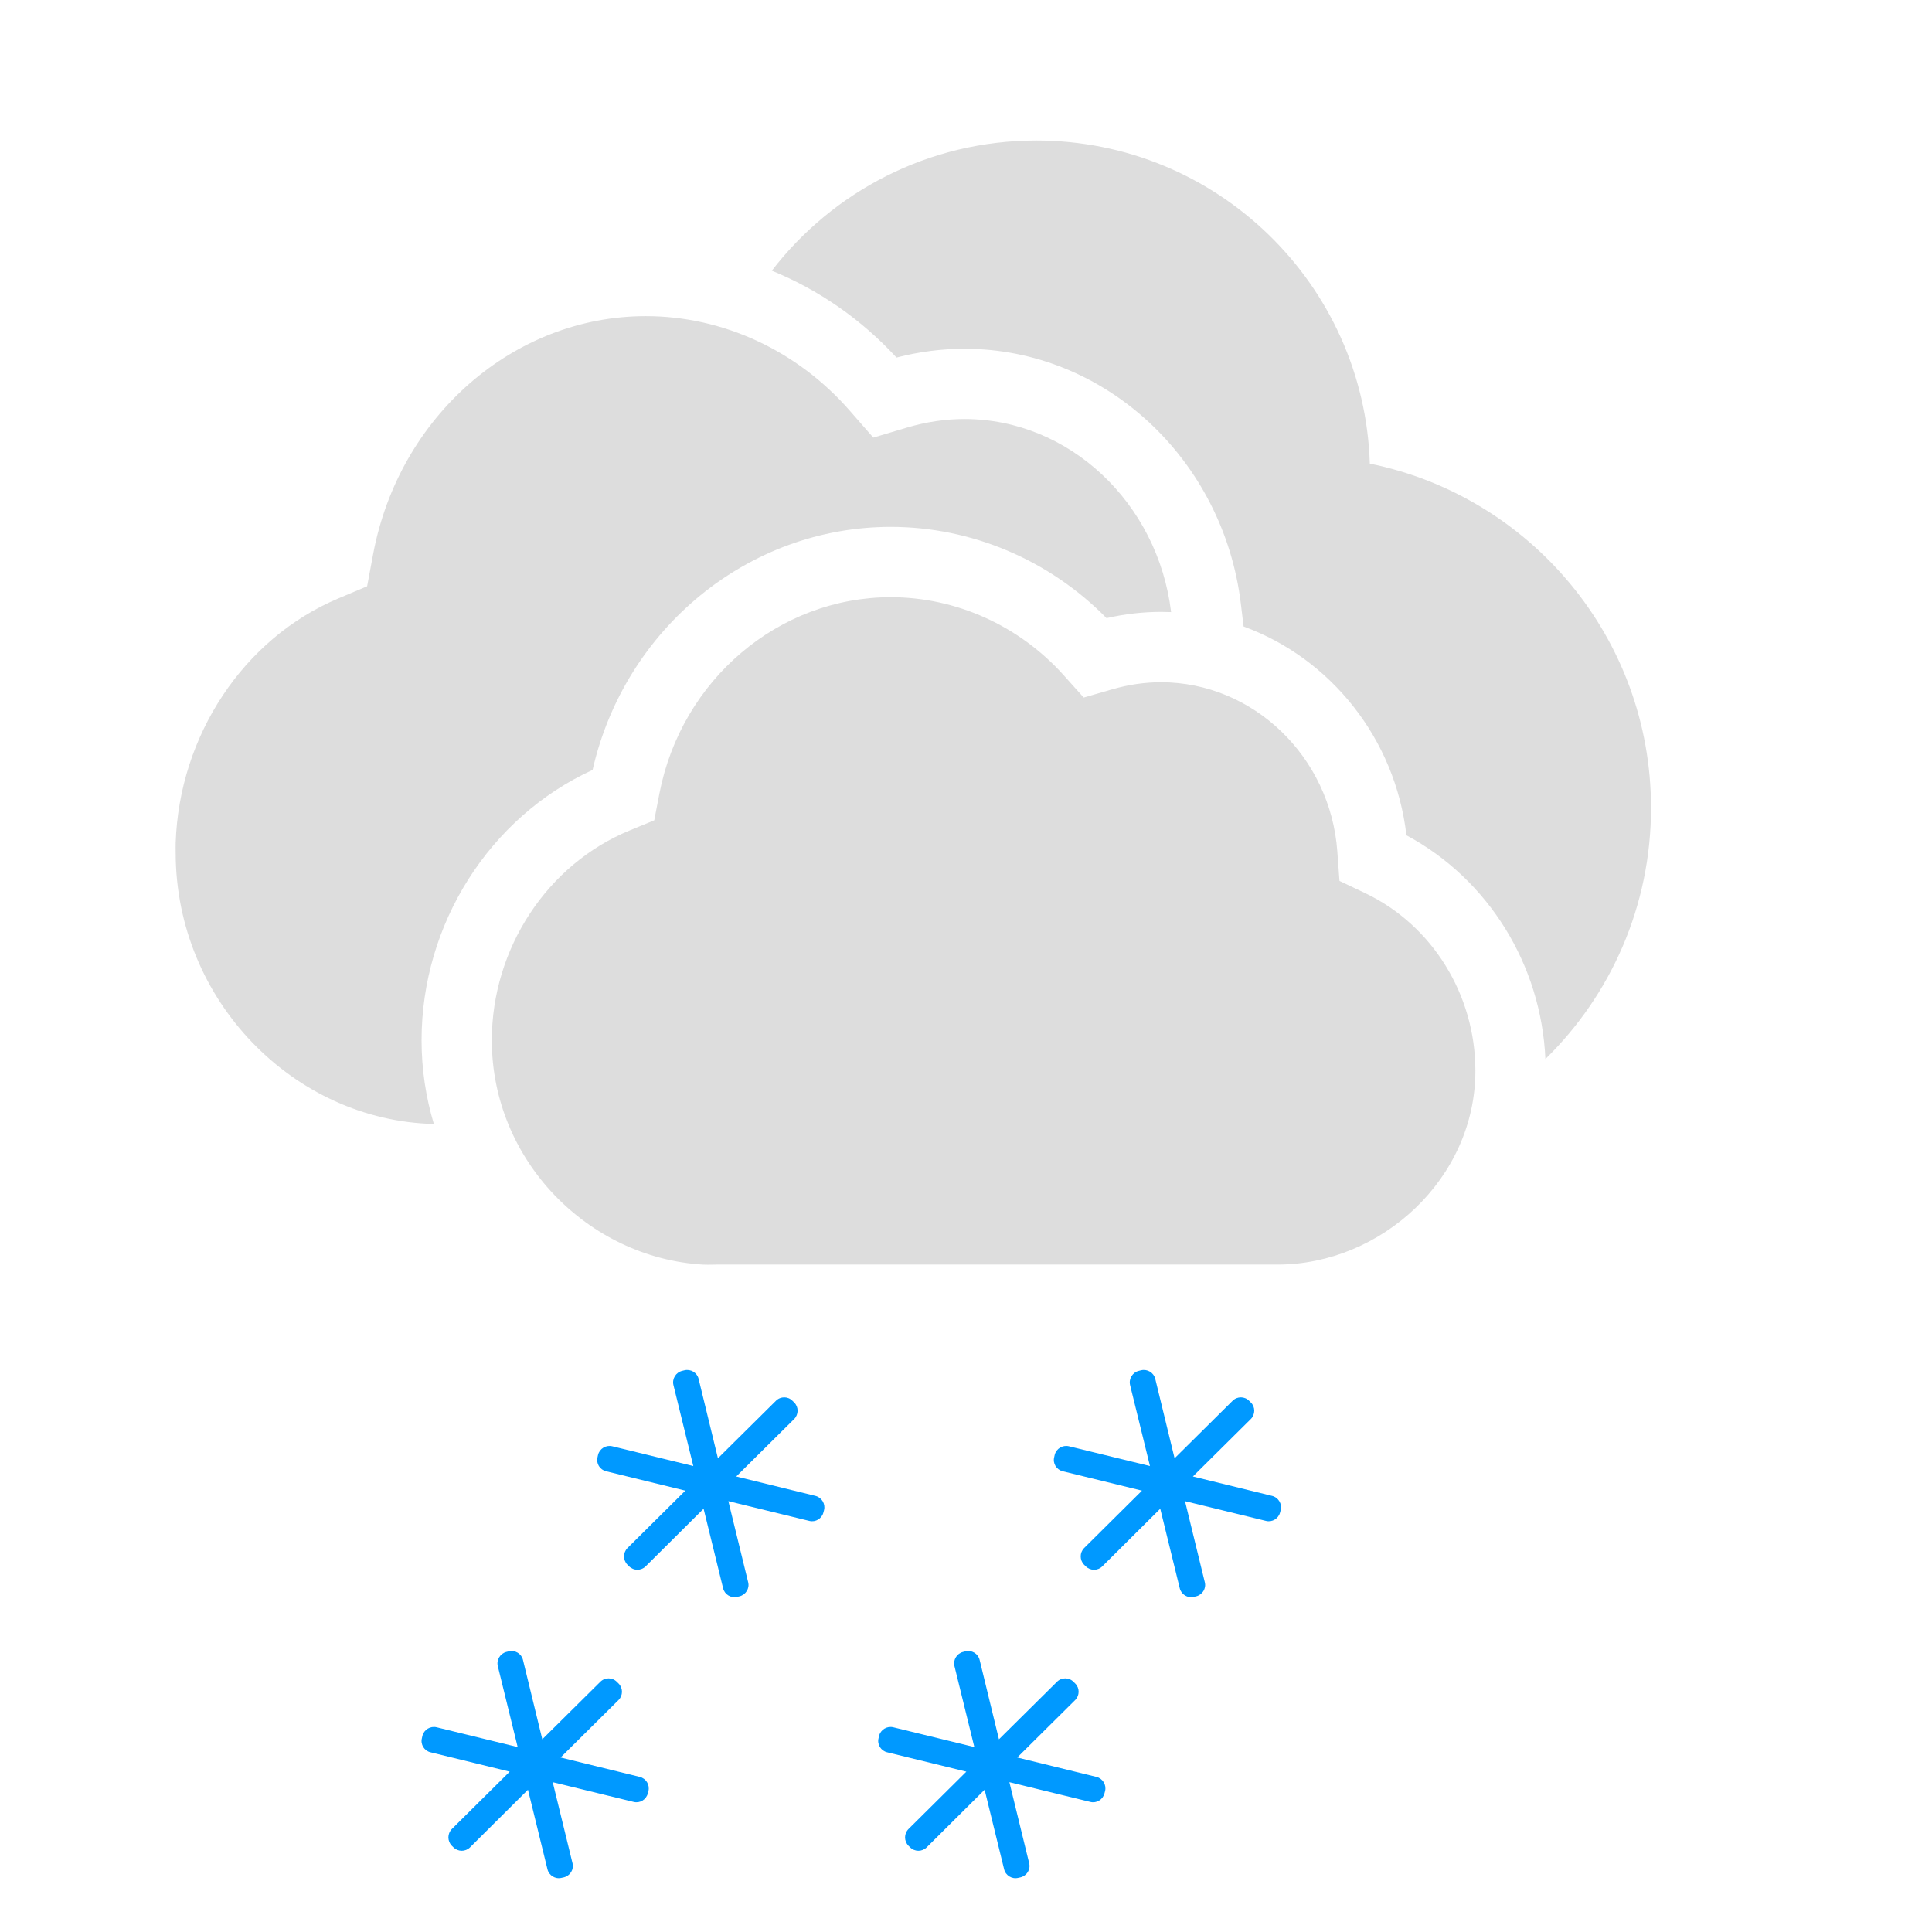
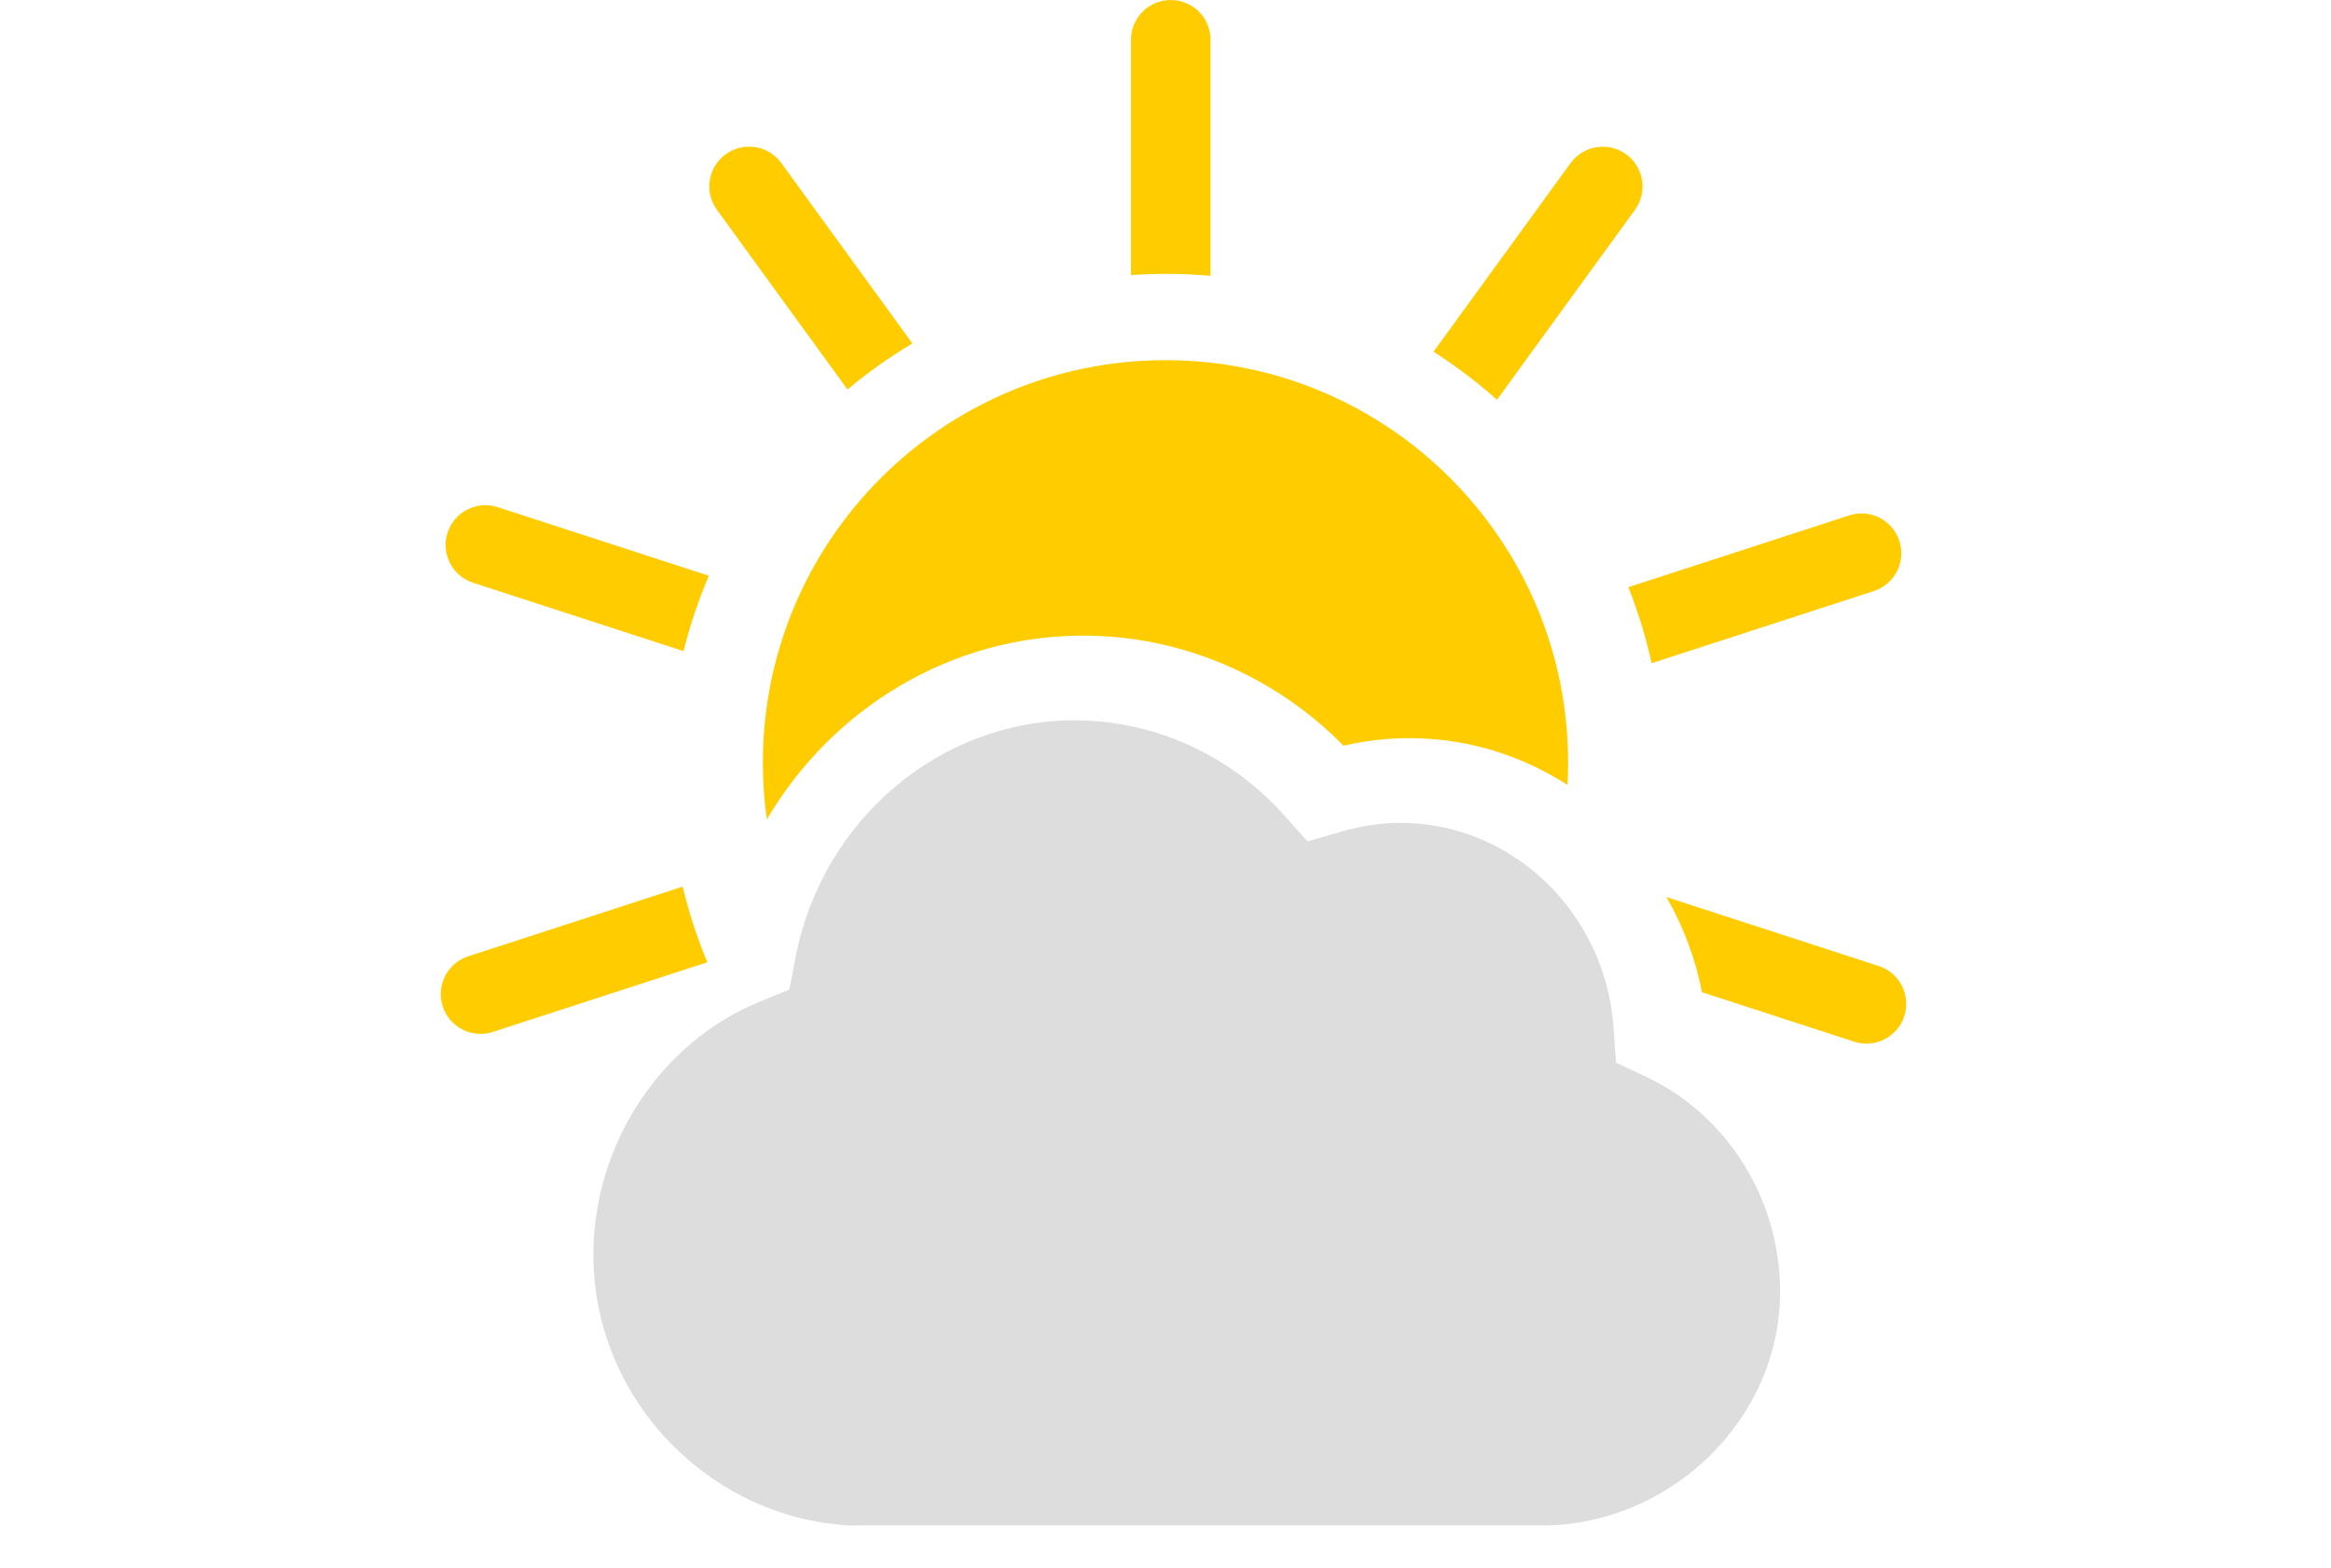
- <svg xmlns="http://www.w3.org/2000/svg" height="55" viewbox="0 0 55 55" width="55">
+ <svg xmlns="http://www.w3.org/2000/svg" height="37" viewbox="0 0 55 37" width="55">
  <g fill="none" fill-rule="evenodd">
-     <path d="m47.001 23c0 2.801-1.152 5.333-3.007 7.148-.116-2.681-1.625-5.12-3.956-6.369-.318-2.761-2.167-5.042-4.635-5.944l-.079-.65c-.496-4.101-3.86-7.256-7.868-7.256-.646 0-1.295.084-1.934.25-1.004-1.091-2.22-1.931-3.55-2.473 1.737-2.254 4.464-3.706 7.529-3.706 5.146 0 9.336 4.092 9.495 9.199 4.567.925 8.005 4.961 8.005 9.801zm-42 1.27c0-.087-.003-.184 0-.27.098-3.059 1.936-5.829 4.629-6.963l.821-.347.172-.919c.739-3.924 4.005-6.771 7.762-6.771 2.195 0 4.309.979 5.802 2.687l.674.771.954-.284c.544-.162 1.096-.245 1.641-.245 2.983 0 5.507 2.388 5.883 5.496-.095-.004-.19-.006-.285-.006-.519 0-1.039.06-1.553.178-1.625-1.655-3.84-2.598-6.143-2.598-4.06 0-7.573 2.901-8.488 6.919-2.938 1.347-4.869 4.391-4.869 7.696 0 .827.123 1.627.35 2.383-3.965-.093-7.35-3.496-7.35-7.728zm33.131.808.738.351c1.903.907 3.131 2.89 3.131 5.053 0 3.068-2.676 5.518-5.635 5.518h-.365-15.623c-.168.005-.294.005-.377 0-3.262-.198-6-2.971-6-6.385 0-2.611 1.578-5.012 3.927-5.975l.697-.287.146-.759c.627-3.242 3.399-5.593 6.586-5.593 1.862 0 3.656.809 4.923 2.22l.571.637.809-.234c.462-.134.93-.202 1.392-.202 2.621 0 4.825 2.117 5.019 4.819z" fill="#ddd" />
-     <path d="m0 0h50v55h-50z" />
-     <g fill="#09f" fill-rule="evenodd">
-       <path d="m4.959 4.032 1.65-1.636c.128-.13.131-.34 0-.47l-.048-.047c-.128-.132-.34-.132-.47-.003l-1.653 1.638-.55-2.26c-.043-.178-.225-.288-.405-.244l-.064.016c-.178.042-.291.227-.248.403l.566 2.306-2.307-.563c-.177-.043-.36.065-.405.245l-.014.064c-.047.181.067.361.245.403l2.254.551-1.647 1.634c-.13.131-.13.342-.003.473l.048.047c.131.131.34.131.471.003l1.651-1.642.555 2.264c.043.178.225.289.402.244l.064-.014c.181-.045.293-.225.247-.403l-.563-2.306 2.305.562c.177.045.359-.067.402-.244l.017-.064c.045-.177-.067-.36-.244-.404z" transform="translate(29 38)" />
-       <path d="m4.959 4.032 1.65-1.636c.128-.13.131-.34 0-.47l-.048-.047c-.128-.132-.34-.132-.47-.003l-1.653 1.638-.55-2.26c-.043-.178-.225-.288-.405-.244l-.064.016c-.178.042-.291.227-.248.403l.566 2.306-2.307-.563c-.177-.043-.36.065-.405.245l-.014.064c-.047.181.067.361.245.403l2.254.551-1.647 1.634c-.13.131-.13.342-.003.473l.048.047c.131.131.34.131.471.003l1.651-1.642.555 2.264c.043.178.225.289.402.244l.064-.014c.181-.045.293-.225.247-.403l-.563-2.306 2.305.562c.177.045.359-.067.402-.244l.017-.064c.045-.177-.067-.36-.244-.404z" transform="translate(24 46)" />
-       <path d="m4.959 4.032 1.65-1.636c.128-.13.131-.34 0-.47l-.048-.047c-.128-.132-.34-.132-.47-.003l-1.653 1.638-.55-2.26c-.043-.178-.225-.288-.405-.244l-.064.016c-.178.042-.291.227-.248.403l.566 2.306-2.307-.563c-.177-.043-.36.065-.405.245l-.014.064c-.047.181.067.361.245.403l2.254.551-1.647 1.634c-.13.131-.13.342-.003.473l.048.047c.131.131.34.131.471.003l1.651-1.642.555 2.264c.043.178.225.289.402.244l.064-.014c.181-.045.293-.225.247-.403l-.563-2.306 2.305.562c.177.045.359-.067.402-.244l.017-.064c.045-.177-.067-.36-.244-.404z" transform="translate(16 38)" />
-       <path d="m4.959 4.032 1.65-1.636c.128-.13.131-.34 0-.47l-.048-.047c-.128-.132-.34-.132-.47-.003l-1.653 1.638-.55-2.26c-.043-.178-.225-.288-.405-.244l-.064.016c-.178.042-.291.227-.248.403l.566 2.306-2.307-.563c-.177-.043-.36.065-.405.245l-.014.064c-.047.181.067.361.245.403l2.254.551-1.647 1.634c-.13.131-.13.342-.003.473l.048.047c.131.131.34.131.471.003l1.651-1.642.555 2.264c.043.178.225.289.402.244l.064-.014c.181-.045.293-.225.247-.403l-.563-2.306 2.305.562c.177.045.359-.067.402-.244l.017-.064c.045-.177-.067-.36-.244-.404z" transform="translate(11 46)" />
+     <g fill="#fc0" transform="translate(10)">
+       <path d="m16.686 6.492v-5.554c0-.518.42-.938.938-.938.518 0 .938.42.938.938v5.571c-.344-.03-.692-.046-1.044-.046-.28 0-.558.01-.833.029zm7.138 1.808 3.234-4.451c.305-.419.892-.512 1.311-.208s.512.892.208 1.311l-3.256 4.482c-.467-.416-.967-.795-1.496-1.134zm4.597 5.557 5.213-1.694c.493-.16 1.022.11 1.182.603.16.493-.11 1.022-.603 1.182l-5.242 1.703c-.136-.618-.322-1.217-.551-1.794zm.898 7.313 5.01 1.628c.493.16.763.69.603 1.182-.16.493-.69.763-1.182.603l-3.592-1.167c-.156-.805-.444-1.562-.838-2.246zm-22.631 1.539-5.06 1.644c-.493.16-1.022-.11-1.182-.603s.11-1.022.603-1.182l5.059-1.644c.147.615.342 1.211.581 1.785zm-.558-7.342-4.967-1.614c-.493-.16-.763-.69-.603-1.182.16-.493.69-.763 1.182-.603l4.983 1.619c-.244.571-.444 1.166-.596 1.78zm3.866-6.176-3.08-4.24c-.305-.419-.212-1.006.208-1.311s1.006-.212 1.311.208l3.093 4.257c-.54.321-1.052.685-1.531 1.086z" fill-rule="nonzero" />
+       <path d="m8.093 19.336c-.061-.436-.093-.882-.093-1.336 0-5.247 4.253-9.5 9.5-9.5s9.5 4.253 9.5 9.5c0 .176-.005.351-.014.525-1.085-.7-2.366-1.105-3.733-1.105-.519 0-1.039.06-1.553.178-1.625-1.655-3.84-2.598-6.143-2.598-3.122 0-5.921 1.716-7.463 4.336z" />
    </g>
+     <path d="m38.131 25.078-.06-.839c-.193-2.702-2.397-4.819-5.019-4.819-.462 0-.931.068-1.392.202l-.809.234-.571-.637c-1.267-1.411-3.061-2.22-4.923-2.22-3.188 0-5.959 2.352-6.586 5.593l-.146.759-.697.287c-2.349.963-3.927 3.365-3.927 5.975 0 3.415 2.737 6.188 6 6.385.083.005.208.005.377 0h15.988c.066 0.0.111 0.0.135 0 2.916-.058 5.5-2.488 5.5-5.518 0-2.163-1.228-4.145-3.131-5.053z" fill="#ddd" />
  </g>
</svg>
